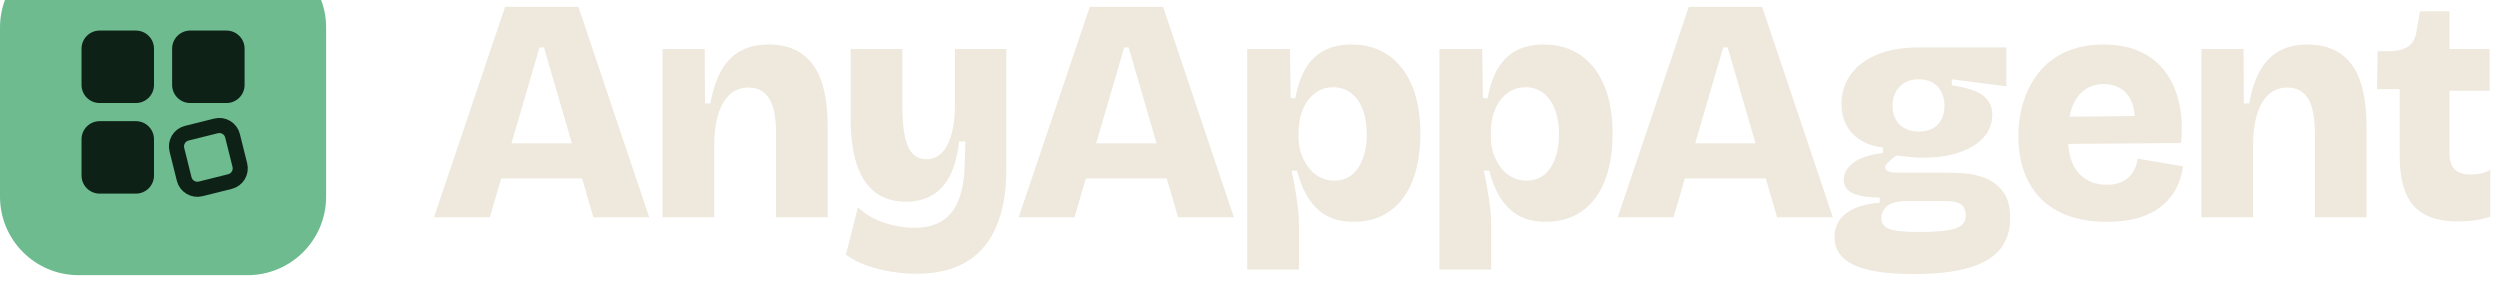
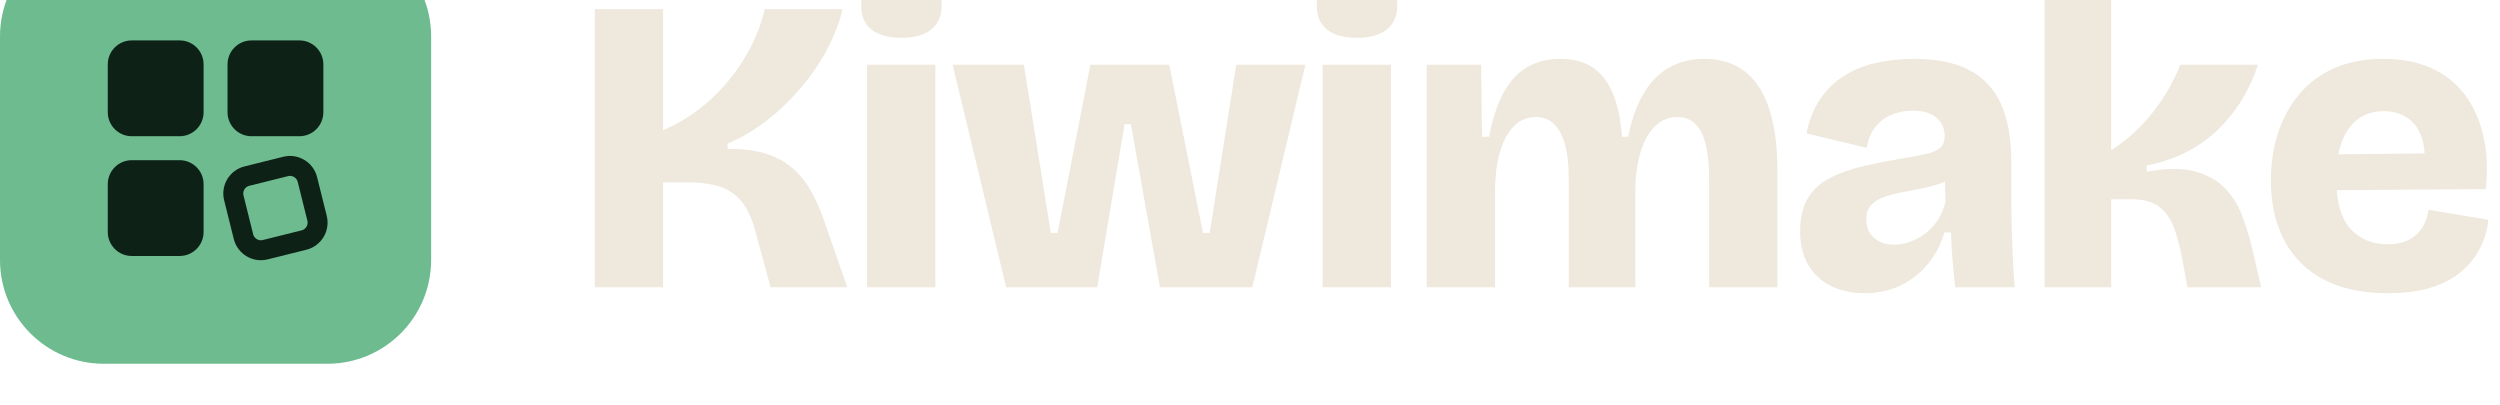
- <svg xmlns="http://www.w3.org/2000/svg" viewBox="0 25.0 784.2 95.7" width="784" height="96">
+ <svg xmlns="http://www.w3.org/2000/svg" viewBox="0 25.0 593.2 95.7" width="593" height="96">
  <g transform="translate(0 8.85) scale(0.9472)">
    <rect width="108" height="108" rx="26" fill="#6DBB8F" />
    <g fill="#0E2117">
      <rect x="27" y="27" width="24" height="24" rx="6" />
      <rect x="57" y="27" width="24" height="24" rx="6" />
      <rect x="27" y="57" width="24" height="24" rx="6" />
    </g>
    <rect x="59.5" y="59.5" width="19" height="19" rx="4.5" fill="none" stroke="#0E2117" stroke-width="5" transform="rotate(-14 69 69)" />
  </g>
  <g transform="translate(135.04 0)">
-     <path fill="#EEE8DD" d="M1.1 93.0 23.4 27.0H46.4L68.6 93.0H51.1L35.6 39.7H34.2L18.6 93.0ZM14.2 80.8V69.8H57.9V80.8ZM72.8 93.0V61.7V40.2H86.0L86.1 57.3H87.8Q88.9 51.1 91.2 47.0Q93.5 42.9 97.2 40.85Q100.9 38.8 106.1 38.8Q115.2 38.8 119.9 45.05Q124.6 51.3 124.6 64.8V93.0H108.4V66.7Q108.4 59.2 106.25 55.75Q104.1 52.3 99.8 52.3Q96.2 52.3 93.8 54.55Q91.4 56.8 90.2 60.85Q89.0 64.9 89.0 70.4V93.0ZM152.3 110.7Q148.6 110.7 144.55 110.05Q140.5 109.4 136.8 108.1Q133.1 106.8 130.3 104.7L134.1 89.9Q137.6 93.2 142.45 94.75Q147.3 96.3 151.6 96.3Q156.8 96.3 160.2 94.3Q163.6 92.3 165.4 88.2Q167.2 84.1 167.5 77.9L167.8 69.2H165.8Q165.1 75.7 162.95 79.9Q160.8 84.1 157.3 86.1Q153.8 88.1 149.2 88.1Q143.4 88.1 139.55 85.2Q135.7 82.3 133.75 76.5Q131.8 70.7 131.8 62.0V40.2H148.0V57.9Q148.0 66.9 149.8 70.85Q151.6 74.8 155.6 74.8Q157.7 74.8 159.35 73.65Q161.0 72.5 162.15 70.3Q163.3 68.1 163.9 64.9Q164.5 61.7 164.5 57.7V40.2H180.6V78.5Q180.6 84.7 179.45 89.75Q178.3 94.8 176.1 98.7Q173.9 102.6 170.5 105.3Q167.1 108.0 162.6 109.35Q158.1 110.7 152.3 110.7ZM184.5 93.0 206.8 27.0H229.8L252.0 93.0H234.5L219.0 39.7H217.6L202.0 93.0ZM197.6 80.8V69.8H241.3V80.8ZM256.2 109.4V65.0V40.2H269.6L269.8 55.6L271.3 55.7Q272.3 50.0 274.55 46.25Q276.8 42.5 280.4 40.65Q284.0 38.8 288.8 38.8Q295.6 38.8 300.45 42.15Q305.3 45.5 307.9 51.75Q310.5 58.0 310.5 66.8Q310.5 75.2 308.1 81.4Q305.7 87.6 301.0 91.0Q296.3 94.4 289.5 94.4Q284.7 94.4 281.3 92.6Q277.9 90.8 275.55 87.25Q273.2 83.7 271.8 78.4H270.1Q270.7 81.2 271.2 84.05Q271.7 86.9 272.05 89.65Q272.4 92.4 272.4 94.9V109.4ZM283.5 81.5Q286.8 81.5 289.05 79.65Q291.3 77.8 292.5 74.5Q293.7 71.2 293.7 67.1Q293.7 62.6 292.45 59.25Q291.2 55.9 288.8 54.05Q286.4 52.2 283.2 52.2Q280.5 52.2 278.45 53.4Q276.4 54.6 275.0 56.65Q273.6 58.7 272.95 61.15Q272.3 63.6 272.3 66.2V68.0Q272.3 70.2 272.85 72.15Q273.4 74.1 274.4 75.85Q275.4 77.6 276.75 78.85Q278.1 80.1 279.8 80.8Q281.5 81.5 283.5 81.5ZM316.5 109.4V65.0V40.2H329.9L330.1 55.6L331.6 55.7Q332.6 50.0 334.85 46.25Q337.1 42.5 340.7 40.65Q344.3 38.8 349.1 38.8Q355.9 38.8 360.75 42.15Q365.6 45.5 368.2 51.75Q370.8 58.0 370.8 66.8Q370.8 75.2 368.4 81.4Q366.0 87.6 361.3 91.0Q356.6 94.4 349.8 94.4Q345.0 94.4 341.6 92.6Q338.2 90.8 335.85 87.25Q333.5 83.7 332.1 78.4H330.4Q331.0 81.2 331.5 84.05Q332.0 86.9 332.35 89.65Q332.7 92.4 332.7 94.9V109.4ZM343.8 81.5Q347.1 81.5 349.35 79.65Q351.6 77.8 352.8 74.5Q354.0 71.2 354.0 67.1Q354.0 62.6 352.75 59.25Q351.5 55.9 349.1 54.05Q346.7 52.2 343.5 52.2Q340.8 52.2 338.75 53.4Q336.7 54.6 335.3 56.65Q333.9 58.7 333.25 61.15Q332.6 63.6 332.6 66.2V68.0Q332.6 70.2 333.15 72.15Q333.7 74.1 334.7 75.85Q335.7 77.6 337.05 78.85Q338.4 80.1 340.1 80.8Q341.8 81.5 343.8 81.5ZM372.4 93.0 394.7 27.0H417.7L439.9 93.0H422.4L406.9 39.7H405.5L389.9 93.0ZM385.5 80.8V69.8H429.2V80.8ZM465.3 110.8Q456.5 110.8 450.95 109.45Q445.4 108.1 442.9 105.5Q440.4 102.9 440.4 99.2Q440.4 94.6 444.0 91.8Q447.6 89.0 454.6 88.4V86.8Q449.2 86.8 446.25 85.5Q443.3 84.2 443.3 81.2Q443.3 78.3 446.15 76.0Q449.0 73.7 455.6 72.8V71.1Q449.6 70.4 446.1 66.8Q442.6 63.2 442.6 57.4Q442.6 52.4 445.35 48.4Q448.1 44.4 453.6 42.05Q459.1 39.7 467.2 39.7H494.3V51.9L477.2 49.7V51.6Q484.2 52.6 487.05 54.85Q489.9 57.1 489.9 60.8Q489.9 64.8 487.3 67.8Q484.7 70.8 479.8 72.55Q474.9 74.3 467.9 74.3Q466.4 74.3 464.7 74.15Q463.0 74.0 459.8 73.6Q458.2 74.8 457.25 75.7Q456.3 76.6 456.3 77.4Q456.3 78.0 456.8 78.35Q457.3 78.7 458.2 78.85Q459.1 79.0 460.1 79.0H476.2Q478.2 79.0 481.45 79.25Q484.7 79.5 487.9 80.8Q491.1 82.1 493.3 85.0Q495.5 87.9 495.5 93.3Q495.5 99.2 492.25 103.1Q489.0 107.0 482.3 108.9Q475.6 110.8 465.3 110.8ZM466.8 97.6Q472.9 97.6 476.1 97.05Q479.3 96.5 480.45 95.35Q481.6 94.2 481.6 92.5Q481.6 90.8 480.9 89.8Q480.2 88.8 479.05 88.4Q477.9 88.0 476.75 87.95Q475.6 87.9 474.8 87.9H461.8Q458.2 88.2 456.65 89.7Q455.1 91.2 455.1 93.3Q455.1 95.0 456.3 95.95Q457.5 96.9 460.1 97.25Q462.7 97.6 466.8 97.6ZM466.8 66.1Q470.8 66.1 472.85 63.85Q474.9 61.6 474.9 58.1Q474.9 54.4 472.8 52.05Q470.7 49.7 466.8 49.7Q463.0 49.7 460.8 52.05Q458.6 54.4 458.6 58.1Q458.6 60.4 459.55 62.2Q460.5 64.0 462.35 65.05Q464.2 66.1 466.8 66.1ZM525.8 94.4Q519.0 94.4 513.85 92.55Q508.7 90.7 505.2 87.2Q501.7 83.7 499.9 78.75Q498.1 73.8 498.1 67.6Q498.1 61.5 499.85 56.25Q501.6 51.0 504.95 47.05Q508.3 43.1 513.3 40.95Q518.3 38.8 524.8 38.8Q531.2 38.8 536.05 40.95Q540.9 43.1 544.0 47.15Q547.1 51.2 548.45 56.85Q549.8 62.5 549.1 69.7L508.6 70.0V61.5L539.0 61.2L534.3 65.4Q535.0 60.5 533.85 57.35Q532.7 54.2 530.35 52.7Q528.0 51.2 524.9 51.2Q521.3 51.2 518.75 53.1Q516.2 55.0 514.9 58.55Q513.6 62.1 513.6 67.2Q513.6 75.4 516.95 79.1Q520.3 82.8 525.8 82.8Q528.4 82.8 530.15 82.05Q531.9 81.3 533.0 80.15Q534.1 79.0 534.7 77.55Q535.3 76.1 535.5 74.6L549.7 77.0Q549.3 80.6 547.7 83.75Q546.1 86.9 543.25 89.3Q540.4 91.7 536.15 93.05Q531.9 94.4 525.8 94.4ZM555.5 93.0V61.7V40.2H568.7L568.8 57.3H570.5Q571.6 51.1 573.9 47.0Q576.2 42.9 579.9 40.85Q583.6 38.8 588.8 38.8Q597.9 38.8 602.6 45.05Q607.3 51.3 607.3 64.8V93.0H591.1V66.7Q591.1 59.2 588.95 55.75Q586.8 52.3 582.5 52.3Q578.9 52.3 576.5 54.55Q574.1 56.8 572.9 60.85Q571.7 64.9 571.7 70.4V93.0ZM635.9 94.3Q626.5 94.3 622.1 89.4Q617.7 84.5 617.7 73.8V52.8H610.6L610.8 40.9H614.8Q618.9 40.7 620.8 39.1Q622.7 37.5 623.1 33.9L624.1 28.4H633.3V40.2H645.9V53.3H633.3V72.9Q633.3 76.4 635.0 78.0Q636.7 79.6 639.9 79.6Q641.7 79.6 643.35 79.2Q645.0 78.8 646.1 78.1V92.8Q643.0 93.8 640.4 94.05Q637.8 94.3 635.9 94.3Z" />
+     <path fill="#EEE8DD" d="M6.1 93.0V27.0H22.3V55.7Q27.1 53.7 31.15 50.5Q35.2 47.3 38.3 43.4Q41.4 39.5 43.45 35.3Q45.5 31.1 46.4 27.0H64.9Q63.7 31.9 61.1 36.75Q58.5 41.6 54.8 45.9Q51.1 50.2 46.75 53.55Q42.4 56.9 37.6 58.9V60.2Q42.5 60.1 46.2 61.15Q49.9 62.2 52.6 64.4Q55.3 66.6 57.15 69.75Q59.0 72.9 60.4 76.9L66.0 93.0H47.8L44.1 79.4Q43.0 75.3 41.05 72.8Q39.1 70.3 36.0 69.2Q32.9 68.1 28.0 68.1H22.3V93.0ZM70.7 93.0V40.2H86.9V93.0ZM78.8 33.8Q74.2 33.8 71.75 31.85Q69.3 29.9 69.3 26.2Q69.3 22.4 71.75 20.45Q74.2 18.5 78.8 18.5Q83.5 18.5 85.95 20.5Q88.4 22.5 88.4 26.2Q88.4 29.8 85.95 31.8Q83.5 33.8 78.8 33.8ZM103.7 93.0 91.0 40.2H107.9L114.3 80.1H115.9L123.7 40.2H142.4L150.4 80.1H152.0L158.3 40.2H174.7L162.1 93.0H140.2L133.3 54.3H131.8L125.3 93.0ZM178.8 93.0V40.2H195.0V93.0ZM186.9 33.8Q182.3 33.8 179.85 31.85Q177.4 29.9 177.4 26.2Q177.4 22.4 179.85 20.45Q182.3 18.5 186.9 18.5Q191.6 18.5 194.05 20.5Q196.5 22.5 196.5 26.2Q196.5 29.8 194.05 31.8Q191.6 33.8 186.9 33.8ZM203.5 93.0V60.2V40.2H216.4L216.6 57.3H218.3Q219.5 50.9 221.75 46.8Q224.0 42.7 227.35 40.75Q230.7 38.8 235.2 38.8Q239.9 38.8 242.95 40.9Q246.0 43.0 247.7 47.1Q249.4 51.2 249.8 57.3H251.3Q252.6 50.8 255.15 46.7Q257.7 42.6 261.3 40.7Q264.9 38.8 269.3 38.8Q273.7 38.8 276.95 40.5Q280.2 42.2 282.35 45.5Q284.5 48.8 285.6 53.8Q286.7 58.8 286.7 65.4V93.0H270.5V67.3Q270.5 62.4 269.7 59.15Q268.9 55.9 267.25 54.25Q265.6 52.6 262.9 52.6Q259.9 52.6 257.65 54.8Q255.4 57.0 254.2 61.0Q253.0 65.0 253.0 70.4V93.0H237.2V67.4Q237.2 62.3 236.3 59.1Q235.4 55.9 233.7 54.25Q232.0 52.6 229.4 52.6Q226.4 52.6 224.25 54.7Q222.1 56.8 220.9 60.8Q219.7 64.8 219.7 70.4V93.0ZM307.3 94.4Q303.0 94.4 299.55 92.75Q296.1 91.1 294.1 87.8Q292.1 84.5 292.1 79.6Q292.1 75.0 293.85 72.0Q295.6 69.0 298.95 67.2Q302.3 65.4 306.75 64.35Q311.2 63.3 316.6 62.4Q320.1 61.8 322.25 61.3Q324.4 60.8 325.4 59.85Q326.4 58.9 326.4 57.1Q326.4 54.5 324.5 52.8Q322.6 51.1 318.7 51.1Q316.1 51.1 313.8 52.05Q311.5 53.0 309.95 54.95Q308.4 56.9 307.9 59.9L293.6 56.5Q294.6 51.7 296.85 48.35Q299.1 45.0 302.5 42.85Q305.9 40.7 310.15 39.75Q314.4 38.8 319.2 38.8Q327.1 38.8 332.2 41.45Q337.3 44.1 339.75 49.5Q342.2 54.9 342.2 63.2V71.7Q342.2 75.2 342.3 78.75Q342.4 82.3 342.55 85.85Q342.7 89.4 343.0 93.0H328.9Q328.6 90.3 328.3 86.95Q328.0 83.6 327.9 80.0H326.3Q325.2 84.0 322.55 87.3Q319.9 90.6 316.05 92.5Q312.2 94.4 307.3 94.4ZM314.4 82.9Q316.2 82.9 318.05 82.25Q319.9 81.6 321.65 80.35Q323.4 79.1 324.7 77.15Q326.0 75.2 326.6 72.7L326.4 66.3L328.7 66.5Q327.1 67.8 324.95 68.5Q322.8 69.2 320.45 69.65Q318.1 70.1 315.8 70.55Q313.5 71.0 311.7 71.7Q309.9 72.4 308.85 73.6Q307.8 74.8 307.8 76.9Q307.8 79.7 309.65 81.3Q311.5 82.9 314.4 82.9ZM350.1 93.0V21.5H365.9V60.5Q369.0 58.5 371.5 56.15Q374.0 53.8 376.05 51.15Q378.1 48.5 379.65 45.75Q381.2 43.0 382.3 40.2H400.7Q399.5 44.1 397.25 47.95Q395.0 51.8 391.8 55.05Q388.6 58.3 384.25 60.65Q379.9 63.0 374.3 64.1V65.6Q381.3 64.3 385.75 65.5Q390.2 66.7 392.85 69.45Q395.5 72.2 396.95 75.95Q398.4 79.7 399.3 83.6L401.5 93.0H384.0L382.9 87.0Q382.1 82.6 380.95 79.25Q379.8 75.9 377.45 74.0Q375.1 72.1 370.5 72.1H365.9V93.0ZM431.5 94.4Q424.7 94.4 419.55 92.55Q414.4 90.7 410.9 87.2Q407.4 83.7 405.6 78.75Q403.8 73.8 403.8 67.6Q403.8 61.5 405.55 56.25Q407.3 51.0 410.65 47.05Q414 43.1 419 40.95Q424 38.8 430.5 38.8Q436.9 38.8 441.75 40.95Q446.6 43.1 449.7 47.15Q452.8 51.2 454.15 56.85Q455.5 62.5 454.8 69.7L414.3 70.0V61.5L444.7 61.2L440 65.4Q440.7 60.5 439.55 57.35Q438.4 54.2 436.05 52.7Q433.7 51.2 430.6 51.2Q427 51.2 424.45 53.1Q421.9 55.0 420.6 58.55Q419.3 62.1 419.3 67.2Q419.3 75.4 422.65 79.1Q426 82.8 431.5 82.8Q434.1 82.8 435.85 82.05Q437.6 81.3 438.7 80.15Q439.8 79.0 440.4 77.55Q441 76.1 441.2 74.6L455.4 77.0Q455 80.6 453.4 83.75Q451.8 86.9 448.95 89.3Q446.1 91.7 441.85 93.05Q437.6 94.4 431.5 94.4Z" />
  </g>
</svg>
